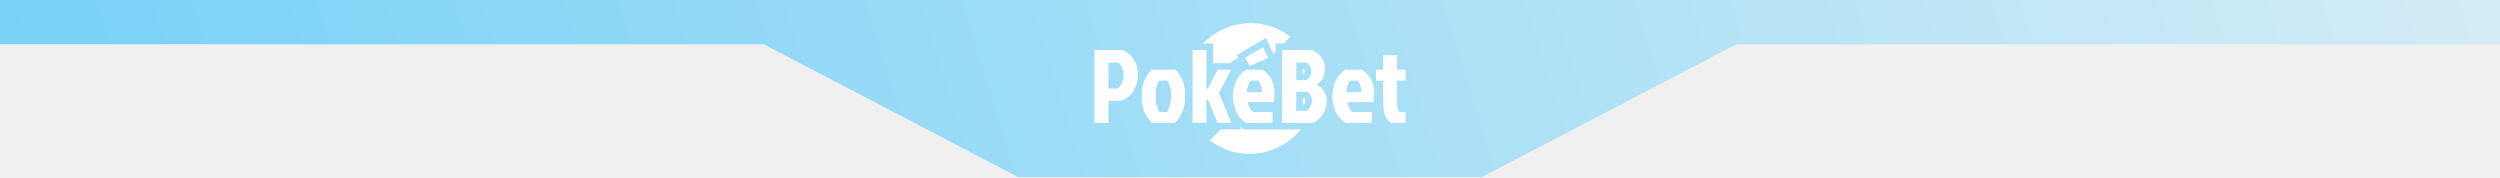
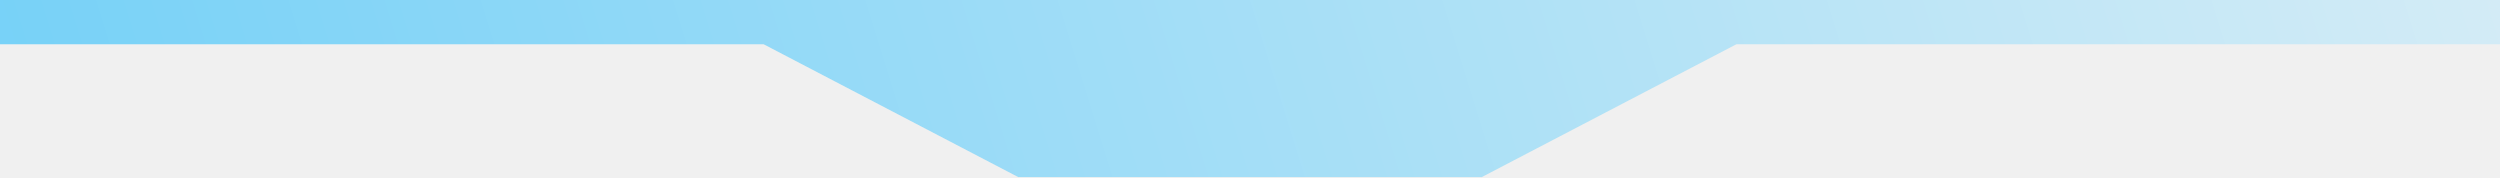
<svg xmlns="http://www.w3.org/2000/svg" width="1920" height="136" viewBox="0 0 1920 136" fill="none">
-   <path d="M1920 34H1333.5L1138 136H782L586.5 34H0V0H1920V34Z" fill="url(#paint0_linear_62_128)" fill-opacity="0.5" />
-   <path d="M952.179 97.089C952.819 97.597 953.487 98.085 954.182 98.552L955.447 99.4H998.995C997.888 100.764 996.702 102.086 995.432 103.356C977.265 121.523 948.78 123.049 929.141 107.774L937.515 99.4H953.134L952.179 97.089Z" fill="white" />
-   <path d="M955.643 93.449C956.069 93.775 956.511 94.092 956.97 94.4L956.283 93.924C956.065 93.768 955.852 93.609 955.643 93.449Z" fill="white" />
-   <path d="M1005.76 82.885C1005.86 82.723 1005.96 82.556 1006.05 82.382L1006.05 82.381C1005.96 82.555 1005.86 82.723 1005.76 82.885Z" fill="white" />
-   <path d="M1002.13 75.561C1002.13 75.571 1002.14 75.582 1002.14 75.593C1002.38 76.05 1002.54 76.607 1002.54 77.36C1002.54 77.925 1002.39 78.614 1001.93 79.48L1001.9 79.541L1001.87 79.605C1001.77 79.8 1001.67 79.971 1001.58 80.12H1000.54V75.561H1002.13Z" fill="white" />
-   <path d="M1001.56 53C1001.83 53.509 1001.98 54.132 1001.98 54.96C1001.98 55.681 1001.86 56.16 1001.64 56.521H1000.54V53H1001.56Z" fill="white" />
-   <path d="M924.722 32.645C942.89 14.477 971.375 12.951 991.013 28.226L985.838 33.401H979.658V39.581L977.908 41.33L972.341 29.131L949.864 42.276L951.037 44.652C948.686 45.577 946.445 46.866 944.401 48.521H932.133L931.539 49.671V33.401H923.984C924.227 33.147 924.473 32.894 924.722 32.645Z" fill="white" />
-   <path d="M851.317 48V68H858.437C861.371 65.6 862.837 62.08 862.837 57.44C862.837 55.467 862.437 53.6 861.637 51.84C860.891 50.08 859.984 48.8 858.917 48H851.317ZM840.517 94.4V38.4H862.197C865.824 40 868.677 42.453 870.757 45.76C872.891 49.067 873.957 52.933 873.957 57.36C873.957 61.733 872.864 65.787 870.677 69.52C868.491 73.253 865.264 75.893 860.997 77.44H851.317V94.4H840.517Z" fill="white" />
-   <path d="M902.172 94.4H884.732C879.398 89.44 876.732 82.667 876.732 74.08C876.732 69.76 877.318 66 878.492 62.8C879.718 59.6 881.638 56.507 884.252 53.52H902.972C905.745 56.72 907.638 59.84 908.652 62.88C909.665 65.867 910.172 69.6 910.172 74.08C910.172 82.667 907.505 89.44 902.172 94.4ZM890.412 86H896.492C898.412 82.267 899.372 78.027 899.372 73.28C899.372 68.533 898.385 64.747 896.412 61.92H890.412C888.492 64.64 887.532 68.507 887.532 73.52C887.532 78.48 888.492 82.64 890.412 86Z" fill="white" />
-   <path d="M915.898 94.4V38.4H926.538V68.08H927.658L935.178 53.52H945.578L936.138 71.36L945.658 94.4H935.098L927.738 76.48H926.538V94.4H915.898Z" fill="white" />
-   <path d="M966.41 61.92H960.41C959.61 62.88 958.943 64.213 958.41 65.92C957.93 67.627 957.69 69.28 957.69 70.88H969.13C969.236 69.28 969.023 67.627 968.49 65.92C967.956 64.16 967.263 62.827 966.41 61.92ZM977.29 86V94.4L956.97 94.4C953.237 91.894 950.596 88.8 949.05 85.12C947.556 81.387 946.81 77.627 946.81 73.84C946.81 65.093 950.116 58.32 956.73 53.52H969.69C973.263 56.133 975.69 58.907 976.97 61.84C978.25 64.773 978.89 67.733 978.89 70.72C978.89 73.707 978.65 76.267 978.17 78.4H958.25C958.41 79.627 958.863 81.04 959.61 82.64C960.41 84.187 961.263 85.307 962.17 86H977.29ZM956.41 44.24L970.09 36.24L973.85 44.48L959.61 50.72L956.41 44.24Z" fill="white" />
-   <path d="M984.658 94.4V38.4H1007.46C1010.07 39.36 1012.39 41.04 1014.42 43.44C1016.44 45.84 1017.46 48.747 1017.46 52.16C1017.46 58.187 1015.48 62.4 1011.54 64.8V65.12C1016.44 67.84 1018.9 72.107 1018.9 77.92C1018.9 84.587 1015.51 90.08 1008.74 94.4H984.658ZM995.538 61.52H1003.46C1005.8 60.08 1006.98 57.893 1006.98 54.96C1006.98 52.027 1005.88 49.707 1003.7 48H995.538V61.52ZM995.538 85.12H1003.78C1004.74 84.427 1005.59 83.333 1006.34 81.84C1007.14 80.347 1007.54 78.853 1007.54 77.36C1007.54 75.867 1007.22 74.507 1006.58 73.28C1005.94 72.053 1005.14 71.146 1004.18 70.56L995.538 70.561L995.538 85.12Z" fill="white" />
-   <path d="M1042.82 61.92H1036.82C1036.02 62.88 1035.35 64.213 1034.82 65.92C1034.34 67.627 1034.1 69.28 1034.1 70.88H1045.54C1045.64 69.28 1045.43 67.627 1044.9 65.92C1044.36 64.16 1043.67 62.827 1042.82 61.92ZM1053.7 86V94.4H1033.38C1029.64 91.893 1027 88.8 1025.46 85.12C1023.96 81.387 1023.22 77.627 1023.22 73.84C1023.22 65.093 1026.52 58.32 1033.14 53.52H1046.1C1049.67 56.133 1052.1 58.907 1053.38 61.84C1054.66 64.773 1055.3 67.733 1055.3 70.72C1055.3 73.707 1055.06 76.267 1054.58 78.4H1034.66C1034.82 79.627 1035.27 81.04 1036.02 82.64C1036.82 84.187 1037.67 85.307 1038.58 86H1053.7Z" fill="white" />
-   <path d="M1062.28 76.56V61.92H1056.76V53.52H1062.28V42.4H1072.92V53.52H1079.48V61.92H1072.92V79.12C1072.92 82.373 1073.48 84.667 1074.6 86H1079.48V94.4H1068.12C1065.3 91.787 1063.59 88.96 1063 85.92C1062.52 83.36 1062.28 80.24 1062.28 76.56Z" fill="white" />
+   <path d="M1920 34H1333.5L1138 136H782L586.5 34H0V0H1920V34Z" fill="url(#paint0_linear_53_6)" fill-opacity="0.5" />
  <defs>
-     <linearGradient id="paint0_linear_62_128" x1="1920" y1="-0" x2="168.683" y2="543.523" gradientUnits="userSpaceOnUse">
+     <linearGradient id="paint0_linear_53_6" x1="1920" y1="-0" x2="168.683" y2="543.523" gradientUnits="userSpaceOnUse">
      <stop stop-color="#B6E7FB" />
      <stop offset="1" stop-color="#00B3FF" />
    </linearGradient>
  </defs>
</svg>
